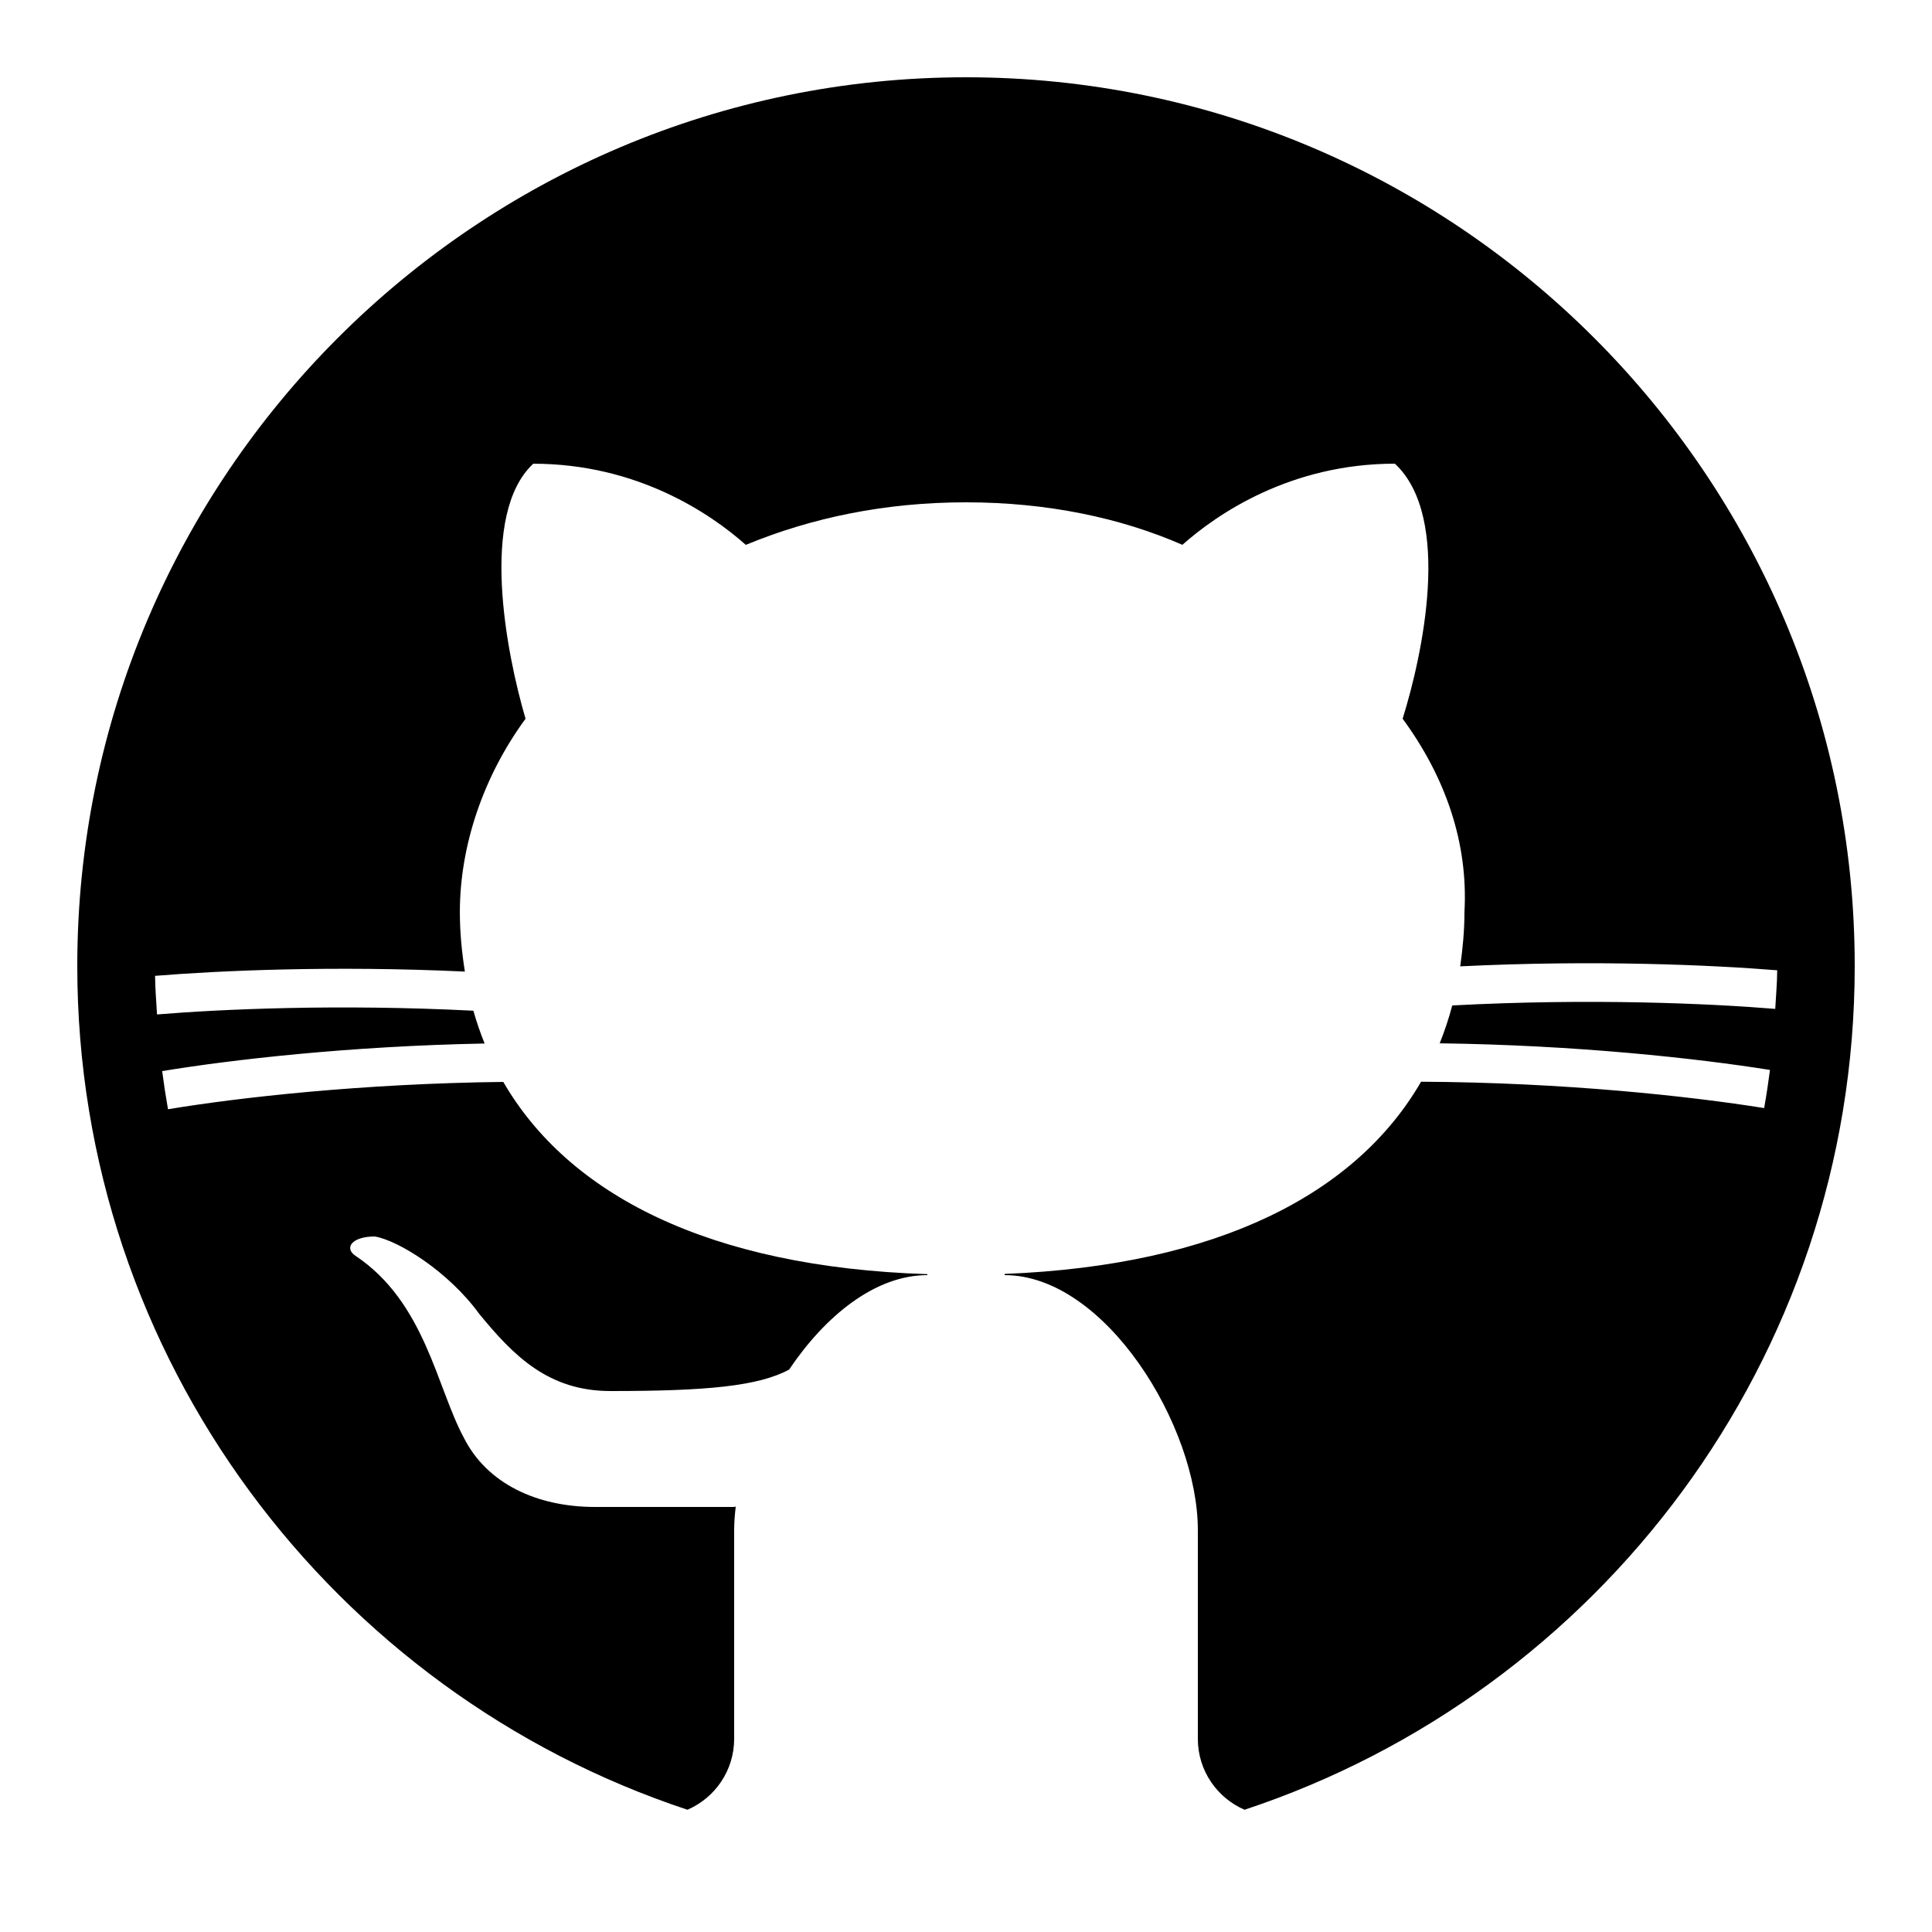
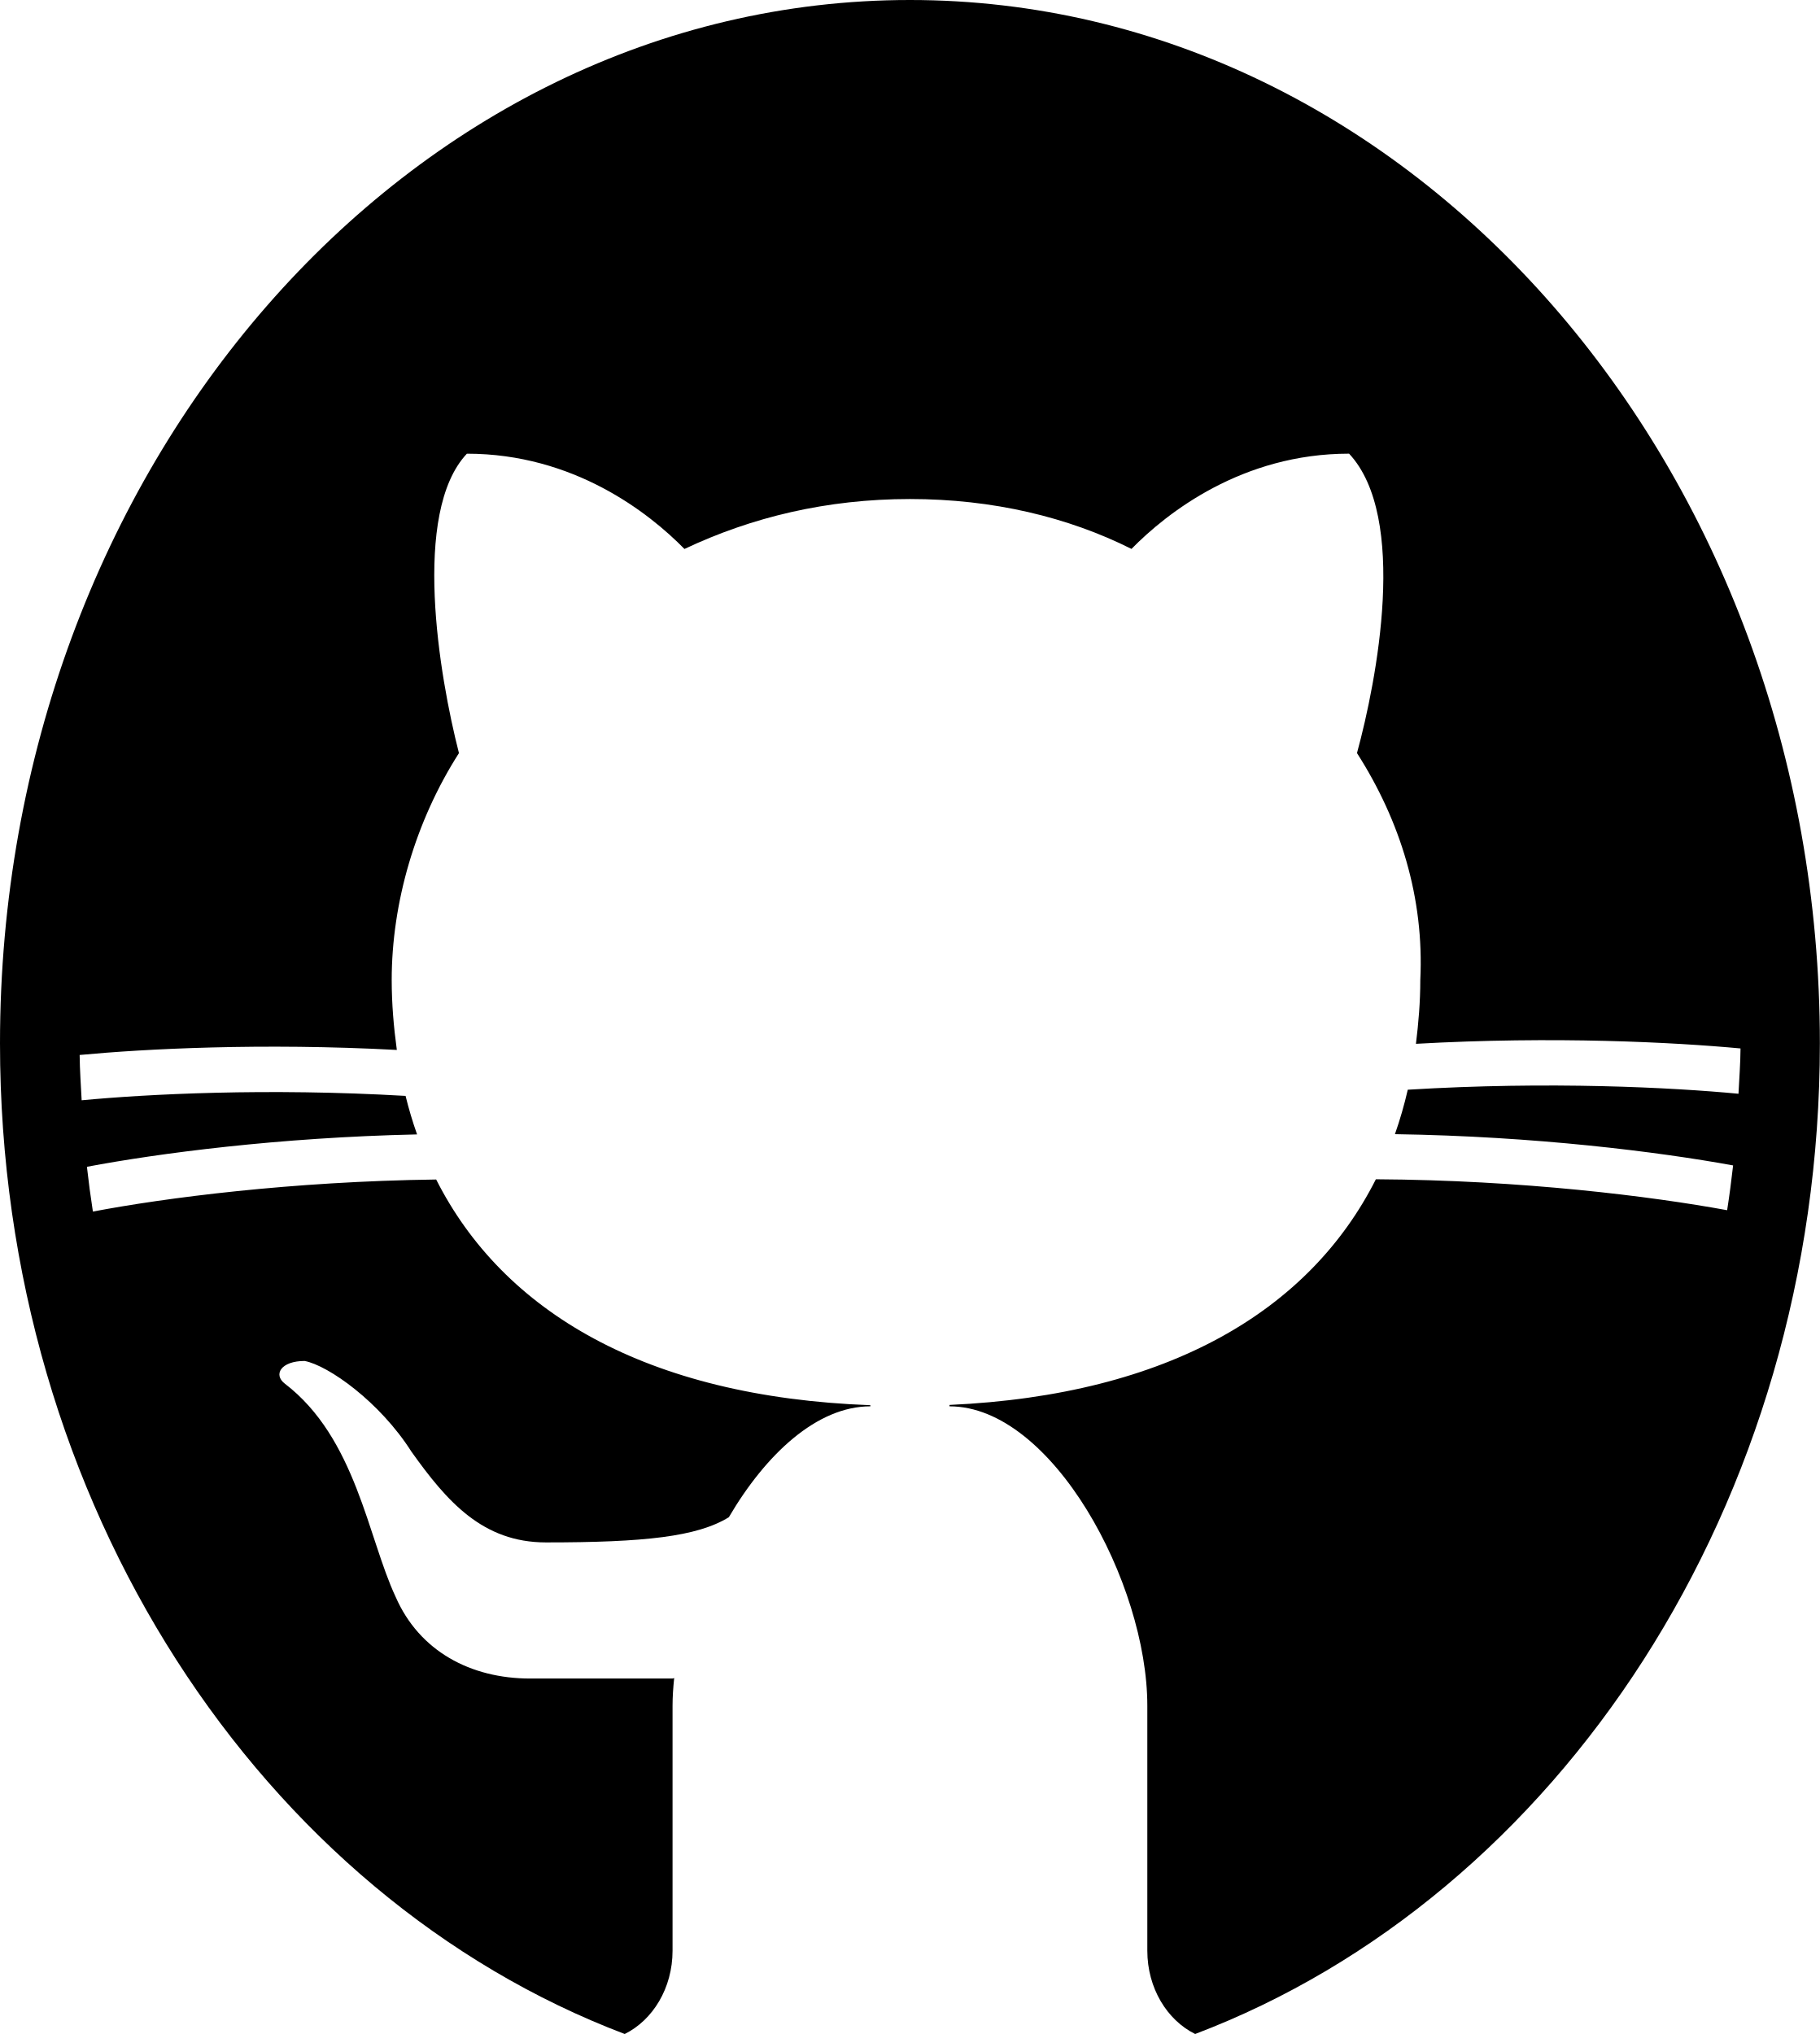
- <svg xmlns="http://www.w3.org/2000/svg" fill="#000000" viewBox="0 0 50 50" width="100px" height="100px">
-   <path d="M17.791,46.836C18.502,46.53,19,45.823,19,45v-5.4c0-0.197,0.016-0.402,0.041-0.61C19.027,38.994,19.014,38.997,19,39 c0,0-3,0-3.6,0c-1.5,0-2.8-0.6-3.4-1.8c-0.7-1.3-1-3.5-2.8-4.7C8.9,32.3,9.1,32,9.7,32c0.6,0.1,1.9,0.9,2.7,2c0.9,1.1,1.8,2,3.4,2 c2.487,0,3.82-0.125,4.622-0.555C21.356,34.056,22.649,33,24,33v-0.025c-5.668-0.182-9.289-2.066-10.975-4.975 c-3.665,0.042-6.856,0.405-8.677,0.707c-0.058-0.327-0.108-0.656-0.151-0.987c1.797-0.296,4.843-0.647,8.345-0.714 c-0.112-0.276-0.209-0.559-0.291-0.849c-3.511-0.178-6.541-0.039-8.187,0.097c-0.02-0.332-0.047-0.663-0.051-0.999 c1.649-0.135,4.597-0.27,8.018-0.111c-0.079-0.5-0.13-1.011-0.13-1.543c0-1.7,0.6-3.5,1.7-5c-0.5-1.7-1.2-5.3,0.2-6.6 c2.7,0,4.6,1.3,5.5,2.1C21,13.4,22.9,13,25,13s4,0.4,5.6,1.1c0.9-0.8,2.8-2.1,5.5-2.1c1.5,1.4,0.7,5,0.2,6.6c1.1,1.5,1.7,3.2,1.6,5 c0,0.484-0.045,0.951-0.11,1.409c3.499-0.172,6.527-0.034,8.204,0.102c-0.002,0.337-0.033,0.666-0.051,0.999 c-1.671-0.138-4.775-0.28-8.359-0.089c-0.089,0.336-0.197,0.663-0.325,0.98c3.546,0.046,6.665,0.389,8.548,0.689 c-0.043,0.332-0.093,0.661-0.151,0.987c-1.912-0.306-5.171-0.664-8.879-0.682C35.112,30.873,31.557,32.75,26,32.969V33 c2.6,0,5,3.9,5,6.6V45c0,0.823,0.498,1.53,1.209,1.836C41.37,43.804,48,35.164,48,25C48,12.318,37.683,2,25,2S2,12.318,2,25 C2,35.164,8.63,43.804,17.791,46.836z" />
+ <svg xmlns="http://www.w3.org/2000/svg" width="68" height="76" viewBox="0 0 68 76" fill="none">
+   <path d="M23.343 76C24.394 75.481 25.13 74.283 25.13 72.888V63.734C25.13 63.401 25.154 63.053 25.191 62.7C25.17 62.707 25.151 62.712 25.13 62.718C25.13 62.718 20.696 62.718 19.809 62.718C17.591 62.718 15.67 61.7 14.783 59.666C13.748 57.463 13.304 53.734 10.643 51.7C10.2 51.361 10.496 50.852 11.383 50.852C12.27 51.022 14.191 52.378 15.374 54.242C16.704 56.107 18.035 57.632 20.4 57.632C24.076 57.632 26.047 57.42 27.233 56.691C28.613 54.337 30.525 52.547 32.522 52.547V52.505C24.143 52.196 18.79 49.003 16.298 44.072C10.88 44.143 6.163 44.758 3.471 45.27C3.385 44.716 3.311 44.158 3.248 43.597C5.904 43.095 10.407 42.5 15.584 42.387C15.418 41.919 15.275 41.439 15.154 40.948C9.963 40.646 5.484 40.882 3.051 41.112C3.022 40.549 2.982 39.988 2.976 39.419C5.413 39.19 9.771 38.961 14.828 39.231C14.712 38.383 14.636 37.517 14.636 36.615C14.636 33.733 15.523 30.682 17.149 28.14C16.41 25.258 15.375 19.156 17.445 16.952C21.436 16.952 24.245 19.156 25.575 20.512C28.087 19.324 30.896 18.646 34 18.646C37.104 18.646 39.913 19.324 42.278 20.51C43.609 19.154 46.417 16.951 50.409 16.951C52.626 19.324 51.444 25.426 50.704 28.138C52.33 30.681 53.217 33.562 53.07 36.613C53.07 37.434 53.003 38.225 52.907 39.002C58.079 38.71 62.556 38.944 65.035 39.175C65.032 39.746 64.986 40.304 64.959 40.868C62.489 40.634 57.901 40.393 52.602 40.717C52.471 41.287 52.311 41.841 52.122 42.378C57.364 42.456 61.975 43.038 64.758 43.546C64.695 44.109 64.621 44.667 64.535 45.219C61.709 44.701 56.891 44.094 51.41 44.063C48.948 48.942 43.693 52.123 35.478 52.495V52.547C39.322 52.547 42.87 59.158 42.87 63.734V72.888C42.87 74.283 43.606 75.481 44.657 76C58.199 70.861 68 56.215 68 38.986C68 17.49 52.749 0 34 0C15.251 0 0 17.49 0 38.986C0 56.215 9.801 70.861 23.343 76Z" fill="black" />
</svg>
